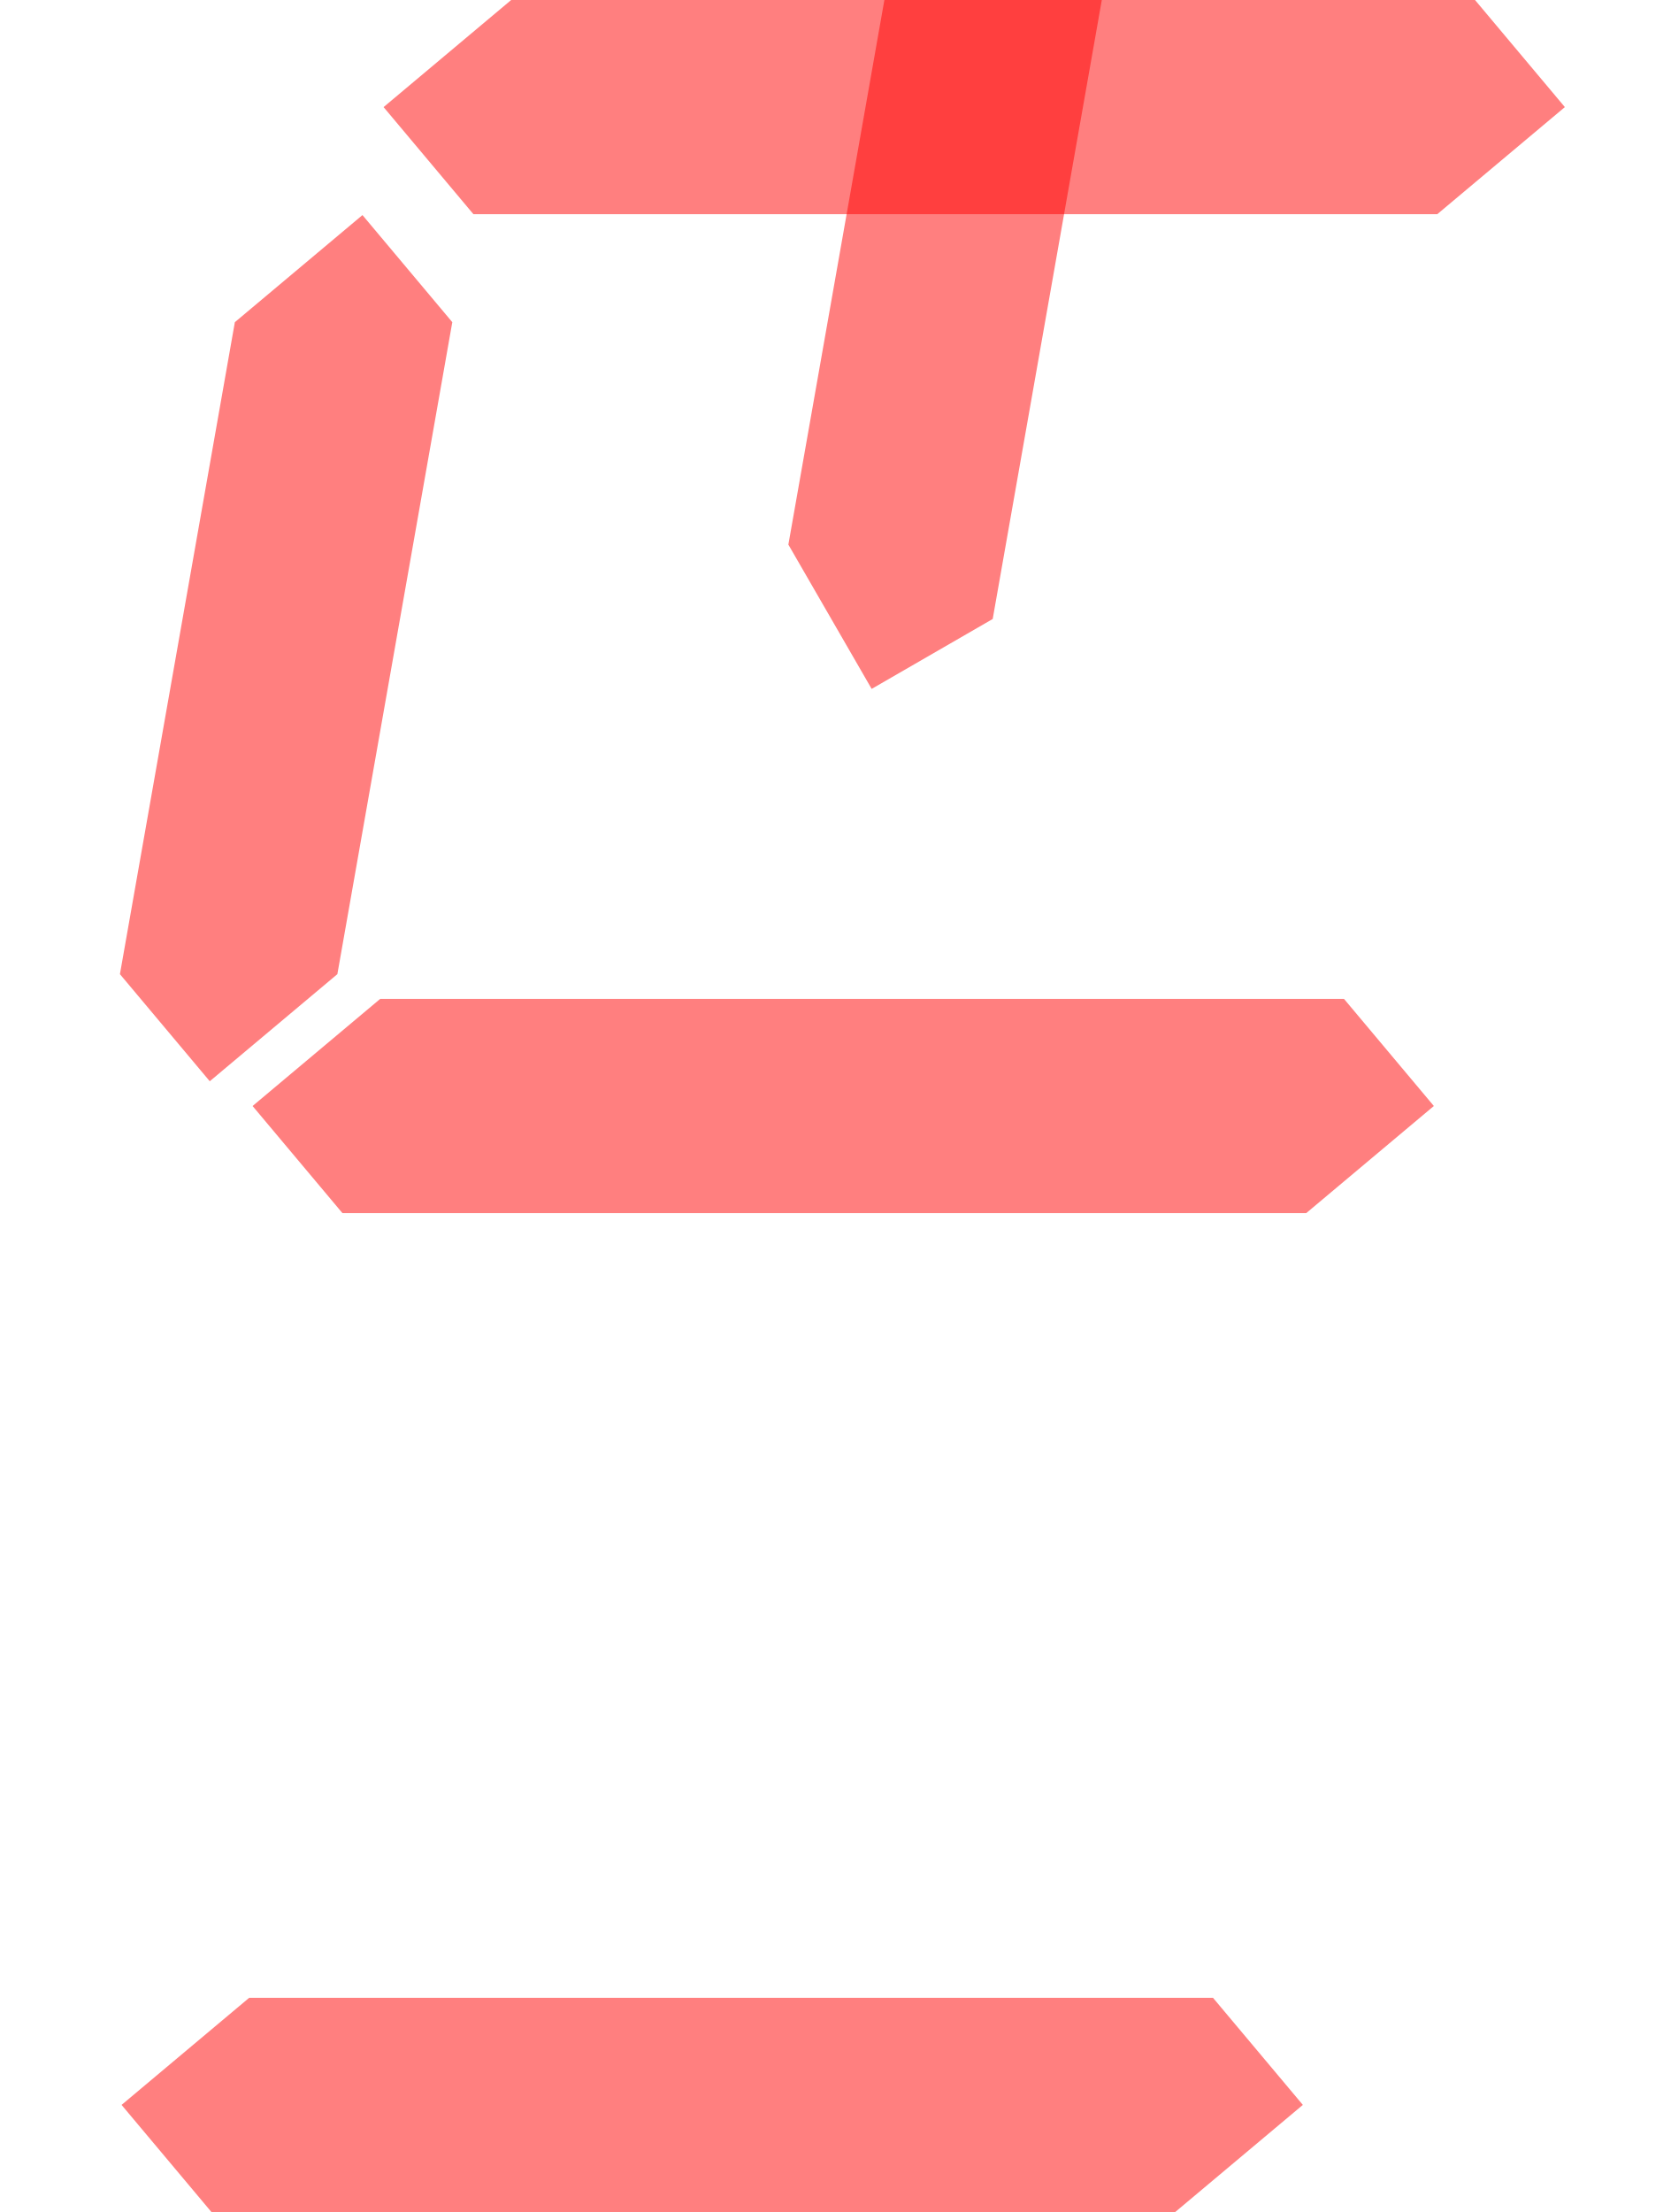
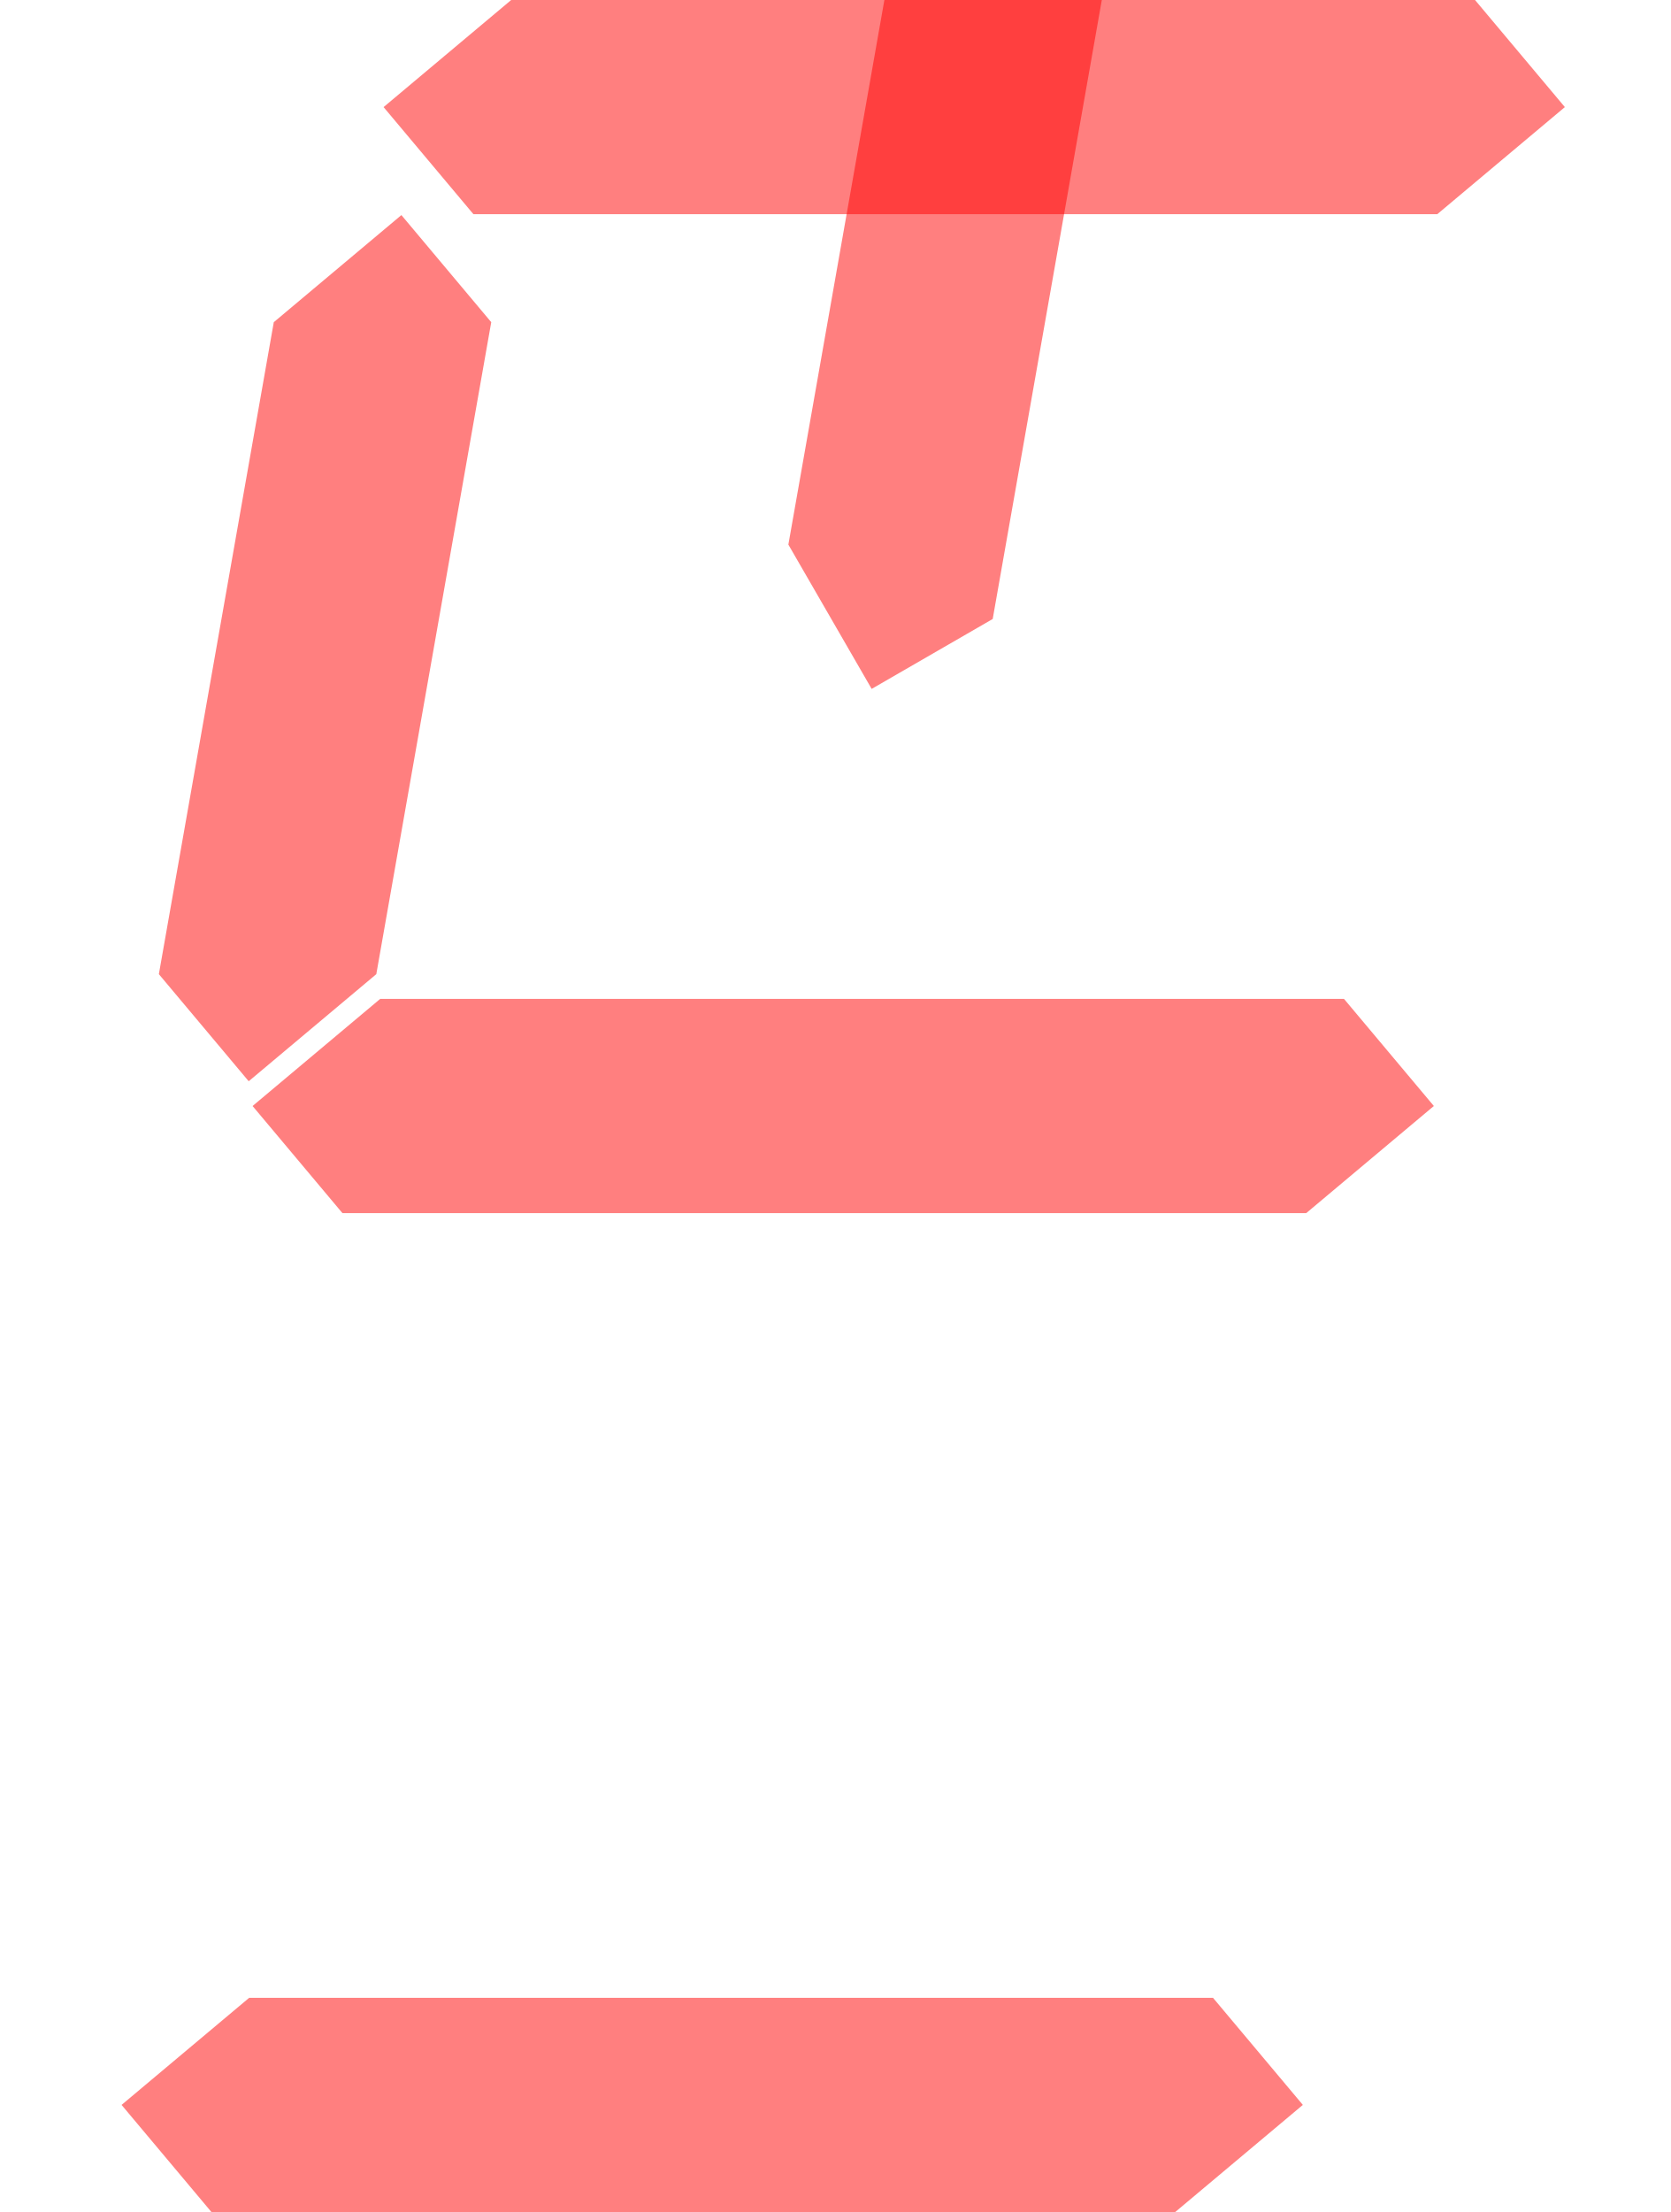
<svg xmlns="http://www.w3.org/2000/svg" viewBox="0 0 429 568" height="46.34" width="35">
  <defs>
    <path d="             m 98.518 27.5             l 32.773 -27.5             h 247.552             l 23.075 27.5             l -32.773 27.5             h -247.552             Z         " id="part" fill="#ff000080" />
    <path d="             m 98.518 27.5             l 32.773 -27.5             h 170             l 23.075 27.5             l -32.773 27.5             h -170             Z         " id="tall" fill="#ff000080" />
  </defs>
  <use href="#part" />
  <use href="#part" transform="         translate(-33.6478 256.5)     " />
  <use href="#part" transform="         translate(-67.2956 513)     " />
-   <use href="#tall" transform="         matrix(1 0 0 -1 0 55)         translate(-170 -100.75)         rotate(80 250.2178 27.5)     " />
+   <use href="#tall" transform="         matrix(1 0 0 -1 0 55)         translate(-160 -100.75)         rotate(80 250.2178 27.5)     " />
  <use href="#part" transform="         rotate(100 250.2178 27.5)     " />
</svg>
